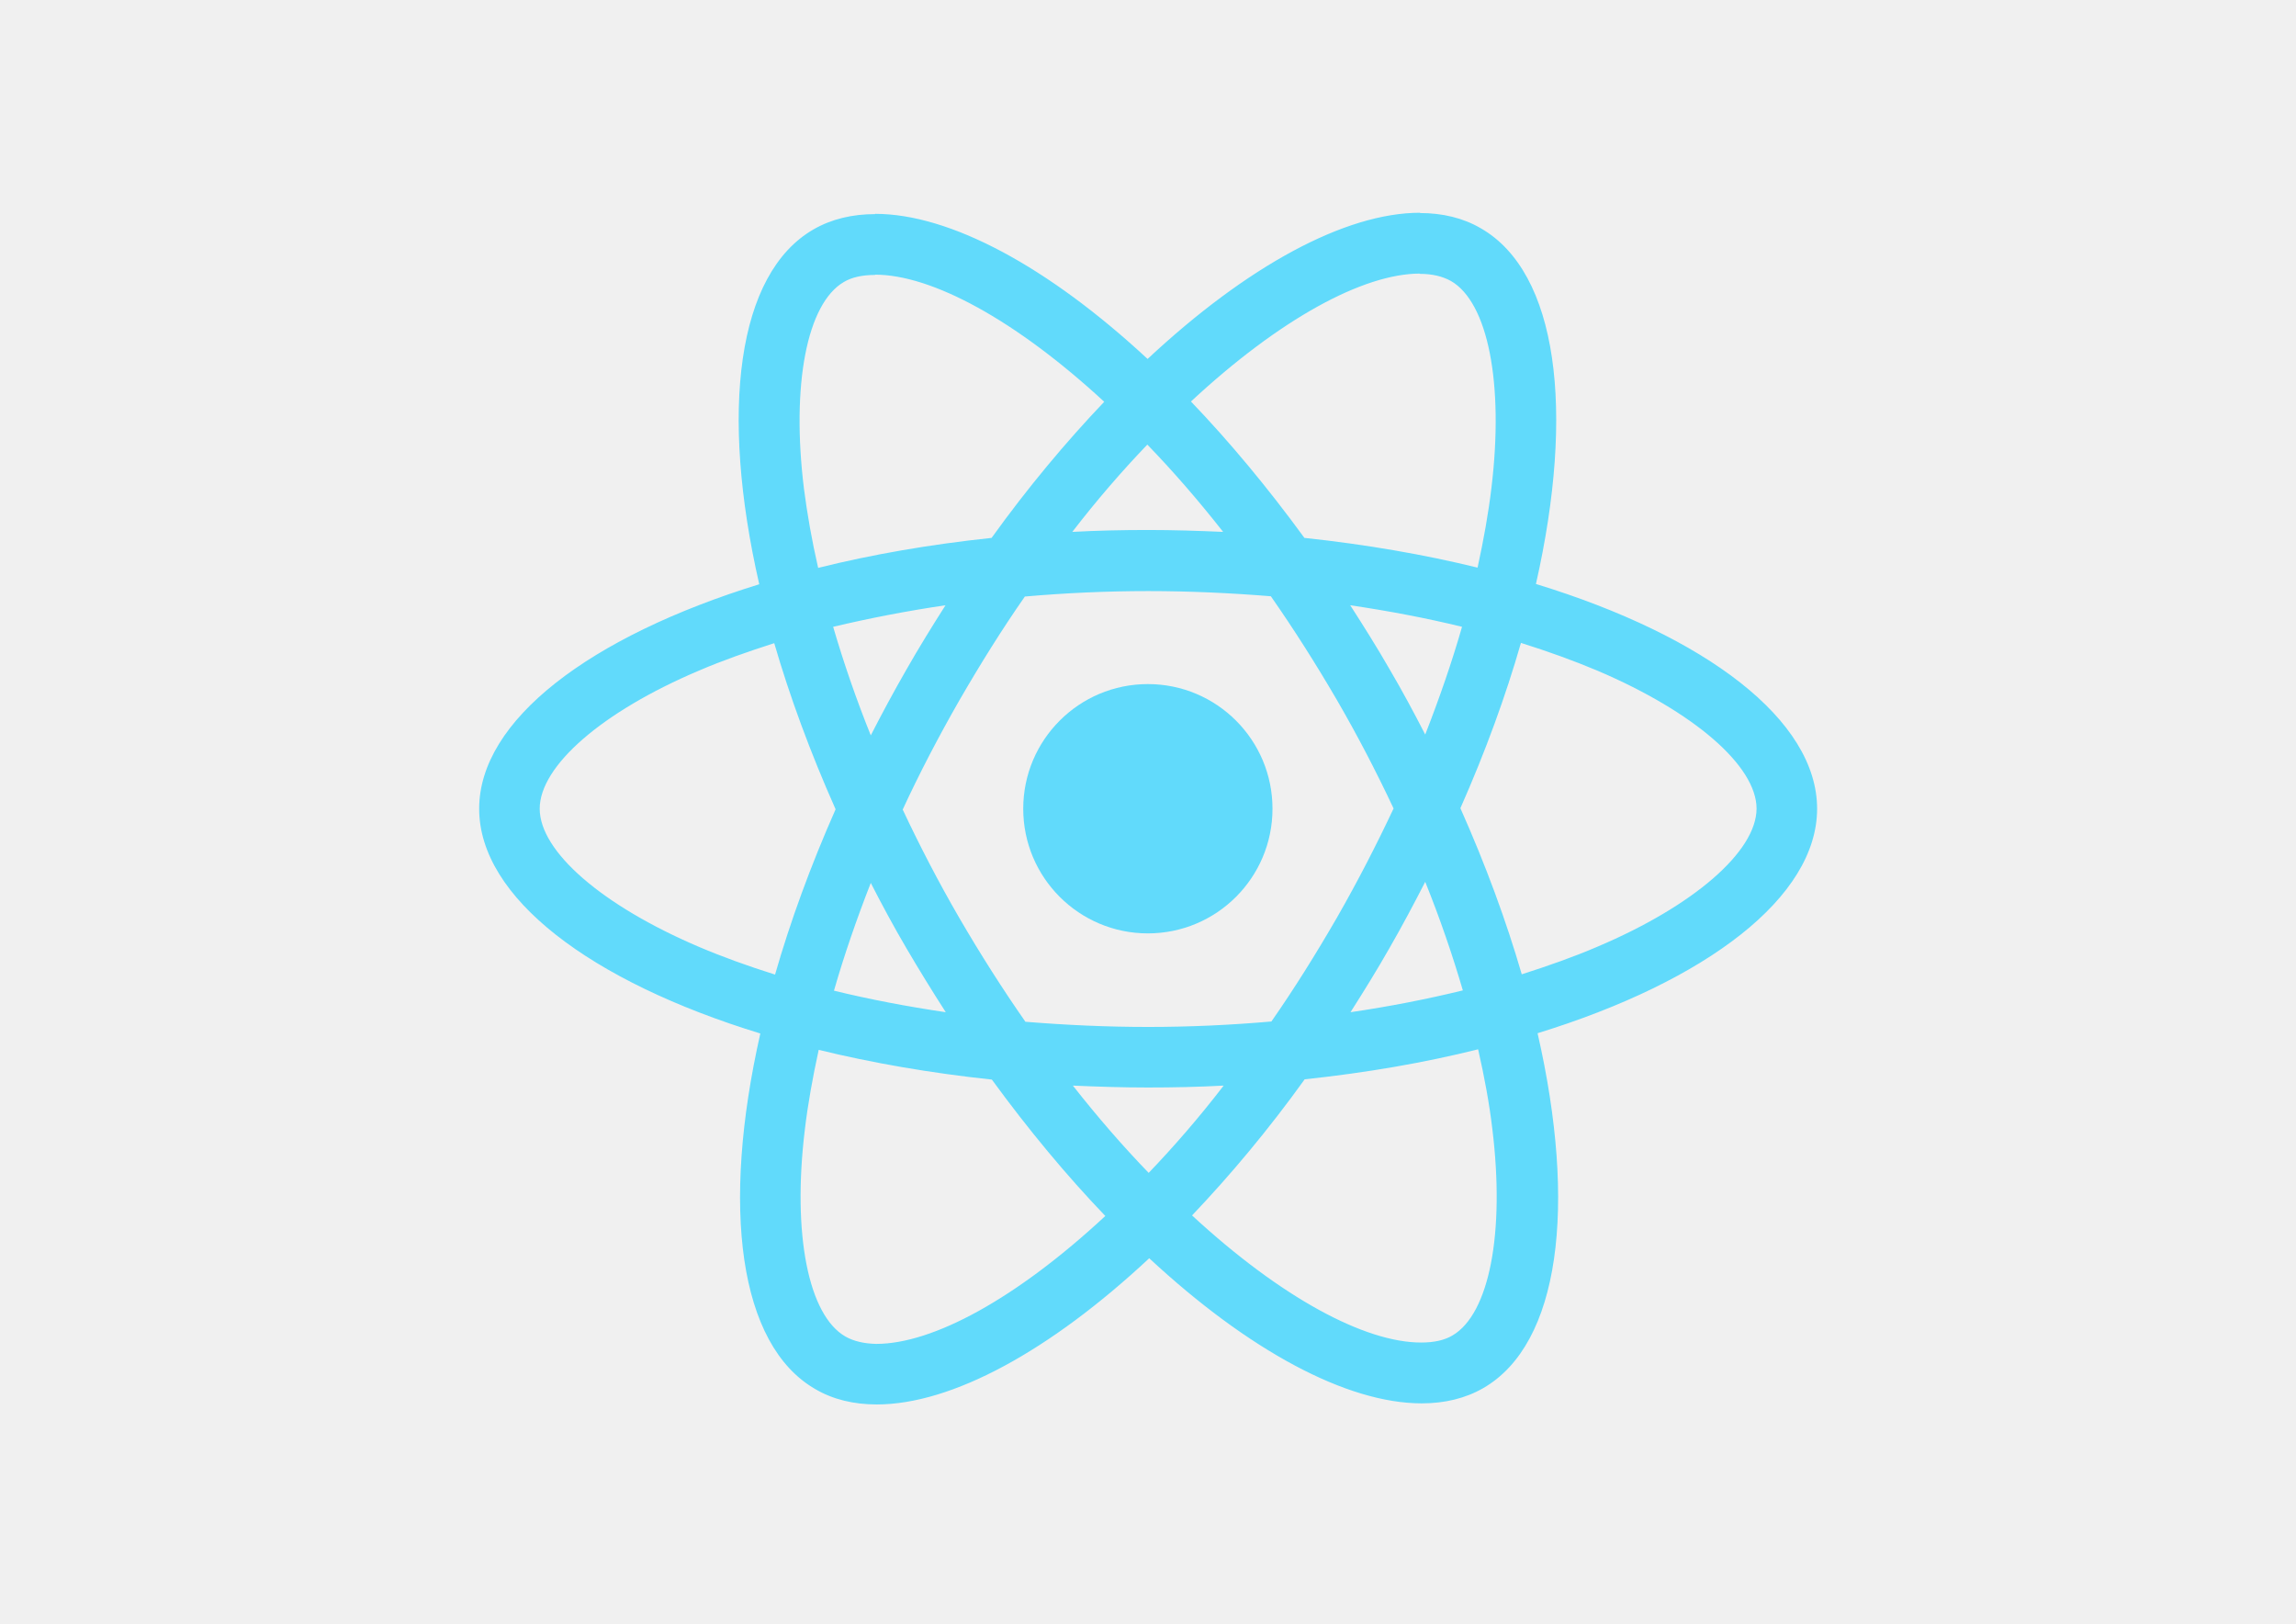
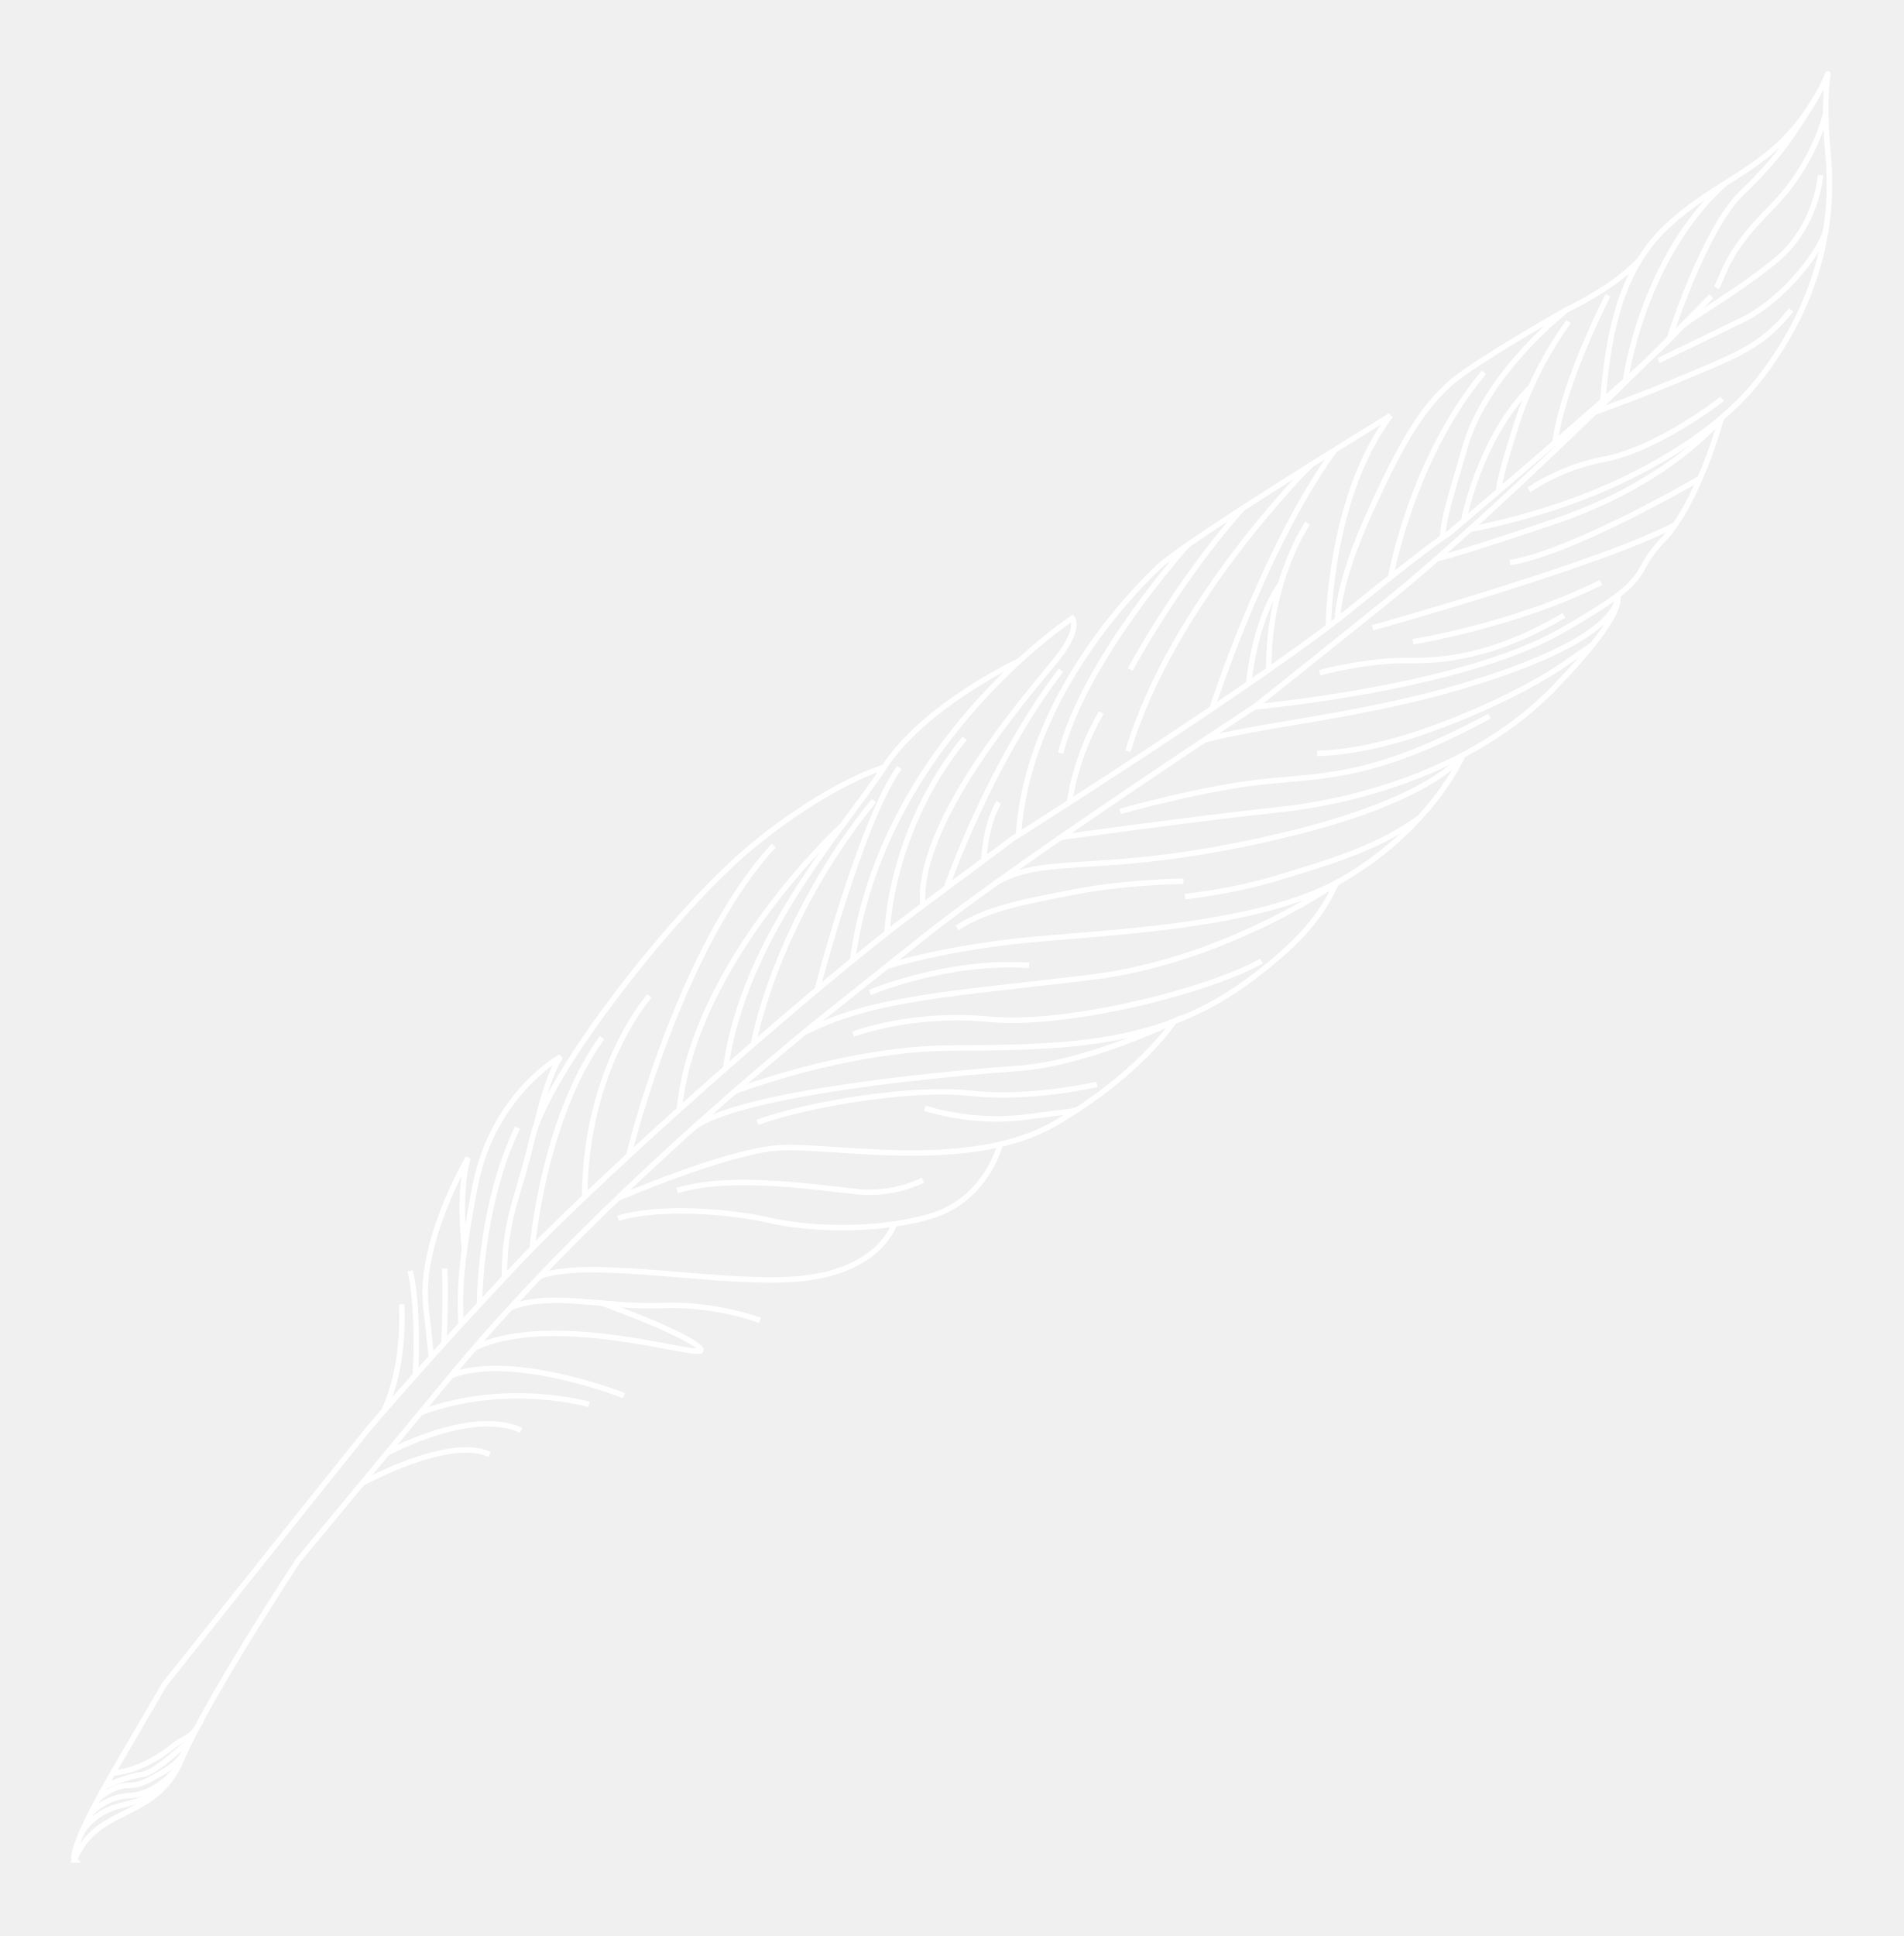
- <svg xmlns="http://www.w3.org/2000/svg" viewBox="0 0 841.9 595.3">
-   <g fill="#61DAFB">
-     <path d="M666.3 296.5c0-32.5-40.7-63.3-103.1-82.4 14.4-63.6 8-114.2-20.2-130.4-6.5-3.8-14.1-5.6-22.4-5.6v22.3c4.6 0 8.3.9 11.4 2.6 13.6 7.8 19.5 37.5 14.9 75.7-1.1 9.4-2.9 19.3-5.1 29.4-19.6-4.8-41-8.5-63.5-10.9-13.5-18.5-27.5-35.3-41.6-50 32.6-30.3 63.2-46.9 84-46.9V78c-27.5 0-63.5 19.6-99.9 53.6-36.4-33.8-72.4-53.2-99.9-53.2v22.3c20.7 0 51.4 16.5 84 46.6-14 14.7-28 31.4-41.3 49.9-22.6 2.4-44 6.1-63.6 11-2.3-10-4-19.7-5.2-29-4.7-38.2 1.1-67.9 14.6-75.8 3-1.8 6.9-2.6 11.5-2.6V78.5c-8.4 0-16 1.8-22.6 5.6-28.1 16.2-34.4 66.7-19.9 130.1-62.2 19.2-102.7 49.9-102.7 82.3 0 32.5 40.7 63.3 103.1 82.4-14.4 63.6-8 114.2 20.2 130.4 6.5 3.8 14.1 5.6 22.5 5.6 27.5 0 63.5-19.6 99.9-53.6 36.4 33.8 72.4 53.2 99.9 53.2 8.4 0 16-1.8 22.6-5.6 28.1-16.2 34.4-66.7 19.9-130.1 62-19.1 102.5-49.9 102.5-82.3zm-130.2-66.7c-3.7 12.9-8.3 26.2-13.5 39.5-4.1-8-8.4-16-13.1-24-4.6-8-9.5-15.8-14.4-23.4 14.2 2.1 27.9 4.7 41 7.9zm-45.8 106.5c-7.8 13.5-15.8 26.3-24.1 38.2-14.9 1.3-30 2-45.2 2-15.1 0-30.2-.7-45-1.9-8.3-11.9-16.4-24.6-24.2-38-7.6-13.1-14.5-26.4-20.8-39.8 6.2-13.4 13.2-26.8 20.7-39.9 7.8-13.5 15.8-26.3 24.1-38.2 14.9-1.3 30-2 45.2-2 15.1 0 30.2.7 45 1.9 8.3 11.9 16.4 24.6 24.2 38 7.6 13.1 14.5 26.4 20.8 39.8-6.3 13.4-13.2 26.8-20.7 39.9zm32.3-13c5.4 13.4 10 26.8 13.8 39.8-13.1 3.2-26.9 5.9-41.2 8 4.9-7.7 9.8-15.6 14.4-23.7 4.6-8 8.9-16.1 13-24.1zM421.2 430c-9.3-9.6-18.6-20.3-27.8-32 9 .4 18.2.7 27.5.7 9.4 0 18.7-.2 27.8-.7-9 11.7-18.3 22.4-27.5 32zm-74.4-58.9c-14.2-2.1-27.9-4.7-41-7.9 3.7-12.9 8.3-26.2 13.5-39.5 4.1 8 8.4 16 13.1 24 4.7 8 9.5 15.8 14.4 23.4zM420.7 163c9.3 9.6 18.6 20.3 27.8 32-9-.4-18.2-.7-27.5-.7-9.4 0-18.7.2-27.8.7 9-11.7 18.3-22.4 27.5-32zm-74 58.9c-4.9 7.7-9.8 15.6-14.4 23.7-4.6 8-8.9 16-13 24-5.4-13.4-10-26.8-13.8-39.8 13.1-3.1 26.9-5.8 41.2-7.9zm-90.5 125.2c-35.4-15.1-58.3-34.9-58.3-50.6 0-15.7 22.9-35.6 58.3-50.6 8.6-3.7 18-7 27.7-10.1 5.7 19.6 13.2 40 22.5 60.9-9.2 20.8-16.6 41.1-22.2 60.6-9.9-3.1-19.3-6.5-28-10.2zM310 490c-13.6-7.8-19.5-37.5-14.9-75.7 1.1-9.4 2.9-19.3 5.1-29.4 19.6 4.8 41 8.5 63.5 10.9 13.5 18.5 27.5 35.3 41.6 50-32.6 30.3-63.2 46.9-84 46.9-4.5-.1-8.3-1-11.3-2.7zm237.2-76.2c4.7 38.2-1.1 67.9-14.6 75.8-3 1.8-6.9 2.6-11.5 2.6-20.7 0-51.4-16.5-84-46.6 14-14.7 28-31.4 41.3-49.9 22.6-2.4 44-6.1 63.6-11 2.3 10.1 4.1 19.8 5.2 29.1zm38.5-66.7c-8.6 3.7-18 7-27.7 10.1-5.7-19.6-13.2-40-22.5-60.9 9.2-20.8 16.6-41.1 22.2-60.6 9.9 3.1 19.3 6.5 28.1 10.2 35.4 15.1 58.3 34.9 58.3 50.6-.1 15.7-23 35.6-58.4 50.6zM320.8 78.4z" />
-     <circle cx="420.9" cy="296.5" r="45.7" />
-     <path d="M520.5 78.1z" />
+ <svg xmlns="http://www.w3.org/2000/svg" width="53.425mm" height="54.331mm" viewBox="0 0 189.301 192.512" id="svg5835" version="1.1">
+   <defs id="defs5837" />
+   <g id="layer1" transform="translate(-13.92097,-18.9635)">
+     <g style="display:inline" id="g6843" transform="matrix(0.224234,-0.05705559,0.05699237,0.2239856,-34.63587,-34.50479)">
+       <path style="fill:none;fill-rule:evenodd;stroke:#ffffff;stroke-width:2.341px;stroke-linecap:butt;stroke-linejoin:miter;stroke-opacity:1" d="m -19.698,1059.433 c 0,0 -2.525,-4.041 26.769,-33.84 29.294,-29.8 29.294,-29.8 29.294,-29.8 0,0 59.094,-44.952 85.863,-65.155 26.769,-20.203 26.769,-20.203 26.769,-20.203 0,0 36.365,-25.759 81.317,-54.043 44.952,-28.284 151.018,-82.833 200.01,-103.036 48.992,-20.203 48.992,-20.203 48.992,-20.203 0,0 119.703,-38.891 164.655,-59.599 44.952,-20.708 48.992,-21.213 48.992,-21.213 0,0 90.409,-43.942 112.632,-57.579 22.223,-13.637 22.223,-13.637 22.223,-13.637 0,0 -105.056,64.145 -169.201,93.439 -64.145,29.294 -64.65,29.294 -64.65,29.294 0,0 -114.652,39.396 -161.624,60.609 -46.972,21.213 -46.972,21.213 -46.972,21.213 0,0 -111.622,49.497 -195.97,111.117 -84.348,61.619 -84.348,61.619 -84.348,61.619 0,0 -52.528,47.982 -69.701,70.711 -17.173,22.728 -39.901,9.597 -55.053,30.305 z" id="path6845" />
+       <path style="fill:none;fill-rule:evenodd;stroke:#ffffff;stroke-width:2.341px;stroke-linecap:butt;stroke-linejoin:miter;stroke-opacity:1" d="m 276.706,841.168 c 0,0 50.078,-8.008 72.302,-3.968 22.223,4.041 76.772,30.81 117.683,19.193 40.911,-11.617 60.482,-29.926 60.482,-29.926 0,0 -40.784,8.207 -69.069,3.157 -28.284,-5.051 -117.746,-19.566 -141.99,-9.97" id="path6847" />
+       <path style="fill:none;fill-rule:evenodd;stroke:#ffffff;stroke-width:2.341px;stroke-linecap:butt;stroke-linejoin:miter;stroke-opacity:1" d="m 336.804,809.001 c 0,0 50.59,-6.146 95.036,4.966 44.447,11.112 84.853,21.213 127.784,4.546 42.931,-16.668 46.72,-31.315 50.76,-32.83 4.041,-1.515 -52.78,21.213 -112.379,13.637 -59.599,-7.576 -93.344,-14.982 -126.174,-7.406" id="path6849" />
+       <path style="fill:none;fill-rule:evenodd;stroke:#ffffff;stroke-width:2.341px;stroke-linecap:butt;stroke-linejoin:miter;stroke-opacity:1" d="m 403.556,782.146 c 0,0 35.355,-5.556 69.195,5.556" id="path6851" />
+       <path style="fill:none;fill-rule:evenodd;stroke:#ffffff;stroke-width:2.341px;stroke-linecap:butt;stroke-linejoin:miter;stroke-opacity:1" d="m 413.393,773.028 c 0,0 21.478,-1.488 55.318,3.058 33.84,4.546 103.541,21.213 145.462,8.586 41.921,-12.627 61.571,-38.602 61.571,-38.602 0,0 -16.423,15.63 -84.805,14.358 -78.377,-1.458 -97.833,-17.431 -122.582,-10.865" id="path6853" />
+       <path style="fill:none;fill-rule:evenodd;stroke:#ffffff;stroke-width:2.341px;stroke-linecap:butt;stroke-linejoin:miter;stroke-opacity:1" d="m 499.515,737.685 c 0,0 59.099,6.581 93.95,11.631 34.85,5.051 86.368,3.536 126.774,-21.213 40.406,-24.749 36.7,-32.131 36.7,-32.131 0,0 0.171,14.958 -54.377,20.009 -54.548,5.051 -99.396,-3.706 -132.731,-3.706" id="path6855" />
+       <path style="fill:none;fill-rule:evenodd;stroke:#ffffff;stroke-width:2.341px;stroke-linecap:butt;stroke-linejoin:miter;stroke-opacity:1" d="m 593.97,703.86 c 0,0 87.378,14.142 135.36,1.01 47.982,-13.132 33.84,-15.657 52.528,-27.274 18.688,-11.617 37.277,-44.648 37.277,-44.648 0,0 -27.68,21.414 -80.713,25.455 -53.033,4.041 -52.37,2.852 -52.37,2.852" id="path6857" />
+       <path style="fill:none;fill-rule:evenodd;stroke:#ffffff;stroke-width:2.341px;stroke-linecap:butt;stroke-linejoin:miter;stroke-opacity:1" d="m 702.603,652.674 c 0,0 34.303,2.699 69.154,-4.372 34.85,-7.071 56.063,-18.183 70.711,-30.305 14.647,-12.122 41.921,-38.386 48.992,-83.338 7.071,-44.952 17.173,-38.386 -5.556,-19.193 -22.728,19.193 -43.437,17.678 -69.195,31.82 -25.759,14.142 -37.066,42.646 -45.147,65.88" id="path6859" />
+       <path style="fill:none;fill-rule:evenodd;stroke:#ffffff;stroke-width:2.341px;stroke-linecap:butt;stroke-linejoin:miter;stroke-opacity:1" d="m 783.136,607.154 c 0,0 19.795,-49.181 62.253,-71.566" id="path6861" />
+       <path style="fill:none;fill-rule:evenodd;stroke:#ffffff;stroke-width:2.341px;stroke-linecap:butt;stroke-linejoin:miter;stroke-opacity:1" d="m 805.597,594.763 c 0,0 26.264,-42.426 45.962,-53.538 19.698,-11.112 28.281,-19.556 40.547,-31.429" id="path6863" />
+       <path style="fill:none;fill-rule:evenodd;stroke:#ffffff;stroke-width:2.341px;stroke-linecap:butt;stroke-linejoin:miter;stroke-opacity:1" d="m 894.979,516.718 c 0,0 -9.58,19.962 -33.319,34.104 -23.739,14.142 -25.759,22.223 -30.81,27.274" id="path6865" />
+       <path style="fill:none;fill-rule:evenodd;stroke:#ffffff;stroke-width:2.341px;stroke-linecap:butt;stroke-linejoin:miter;stroke-opacity:1" d="m 766.926,617.06 c 0,0 18.468,-1.589 41.702,-5.125 23.234,-3.536 35.355,-4.546 51.013,-16.668" id="path6867" />
+       <path style="fill:none;fill-rule:evenodd;stroke:#ffffff;stroke-width:2.341px;stroke-linecap:butt;stroke-linejoin:miter;stroke-opacity:1" d="m 799.031,602.339 39.396,-8.081 c 19.698,-4.041 41.414,-21.719 44.445,-29.295" id="path6869" />
+       <path style="fill:none;fill-rule:evenodd;stroke:#ffffff;stroke-width:2.341px;stroke-linecap:butt;stroke-linejoin:miter;stroke-opacity:1" d="m 886.156,542.235 c 0,0 -6.819,21.213 -28.284,31.062 -21.466,9.849 -40.556,14.314 -47.122,18.102" id="path6871" />
+       <path style="fill:none;fill-rule:evenodd;stroke:#ffffff;stroke-width:2.341px;stroke-linecap:butt;stroke-linejoin:miter;stroke-opacity:1" d="m 731.35,642.493 c 0,0 15.405,-6.061 34.345,-4.798 18.94,1.263 43.942,-7.576 55.811,-12.627" id="path6873" />
+       <path style="fill:none;fill-rule:evenodd;stroke:#ffffff;stroke-width:2.341px;stroke-linecap:butt;stroke-linejoin:miter;stroke-opacity:1" d="m 803.849,655.834 c 0,0 -60.629,17.468 -88.155,14.943" id="path6875" />
+       <path style="fill:none;fill-rule:evenodd;stroke:#ffffff;stroke-width:2.341px;stroke-linecap:butt;stroke-linejoin:miter;stroke-opacity:1" d="m 651.548,683.404 c 0,0 102.214,-2.29 137.064,-10.876" id="path6877" />
+       <path style="fill:none;fill-rule:evenodd;stroke:#ffffff;stroke-width:2.341px;stroke-linecap:butt;stroke-linejoin:miter;stroke-opacity:1" d="m 624.779,696.536 c 0,0 20.708,-0.505 39.143,4.546 18.435,5.051 40.154,5.808 68.69,-2.525" id="path6879" />
+       <path style="fill:none;fill-rule:evenodd;stroke:#ffffff;stroke-width:2.341px;stroke-linecap:butt;stroke-linejoin:miter;stroke-opacity:1" d="m 666.953,693.506 c 0,0 44.194,4.041 84.6,-4.798" id="path6881" />
+       <path style="fill:none;fill-rule:evenodd;stroke:#ffffff;stroke-width:2.341px;stroke-linecap:butt;stroke-linejoin:miter;stroke-opacity:1" d="m 527.047,733.154 c 0,0 37.628,-1.01 64.145,3.03 26.517,4.041 46.214,9.849 99.753,-3.536" id="path6883" />
+       <path style="fill:none;fill-rule:evenodd;stroke:#ffffff;stroke-width:2.341px;stroke-linecap:butt;stroke-linejoin:miter;stroke-opacity:1" d="m 615.183,729.871 c 0,0 17.93,4.798 46.72,2.273 28.789,-2.525 52.207,-8.263 65.407,-13.132 l 14.281,-5.267" id="path6885" />
+       <path style="fill:none;fill-rule:evenodd;stroke:#ffffff;stroke-width:2.341px;stroke-linecap:butt;stroke-linejoin:miter;stroke-opacity:1" d="m 544.977,775.58 c 0,0 20.708,3.03 40.911,2.02 20.203,-1.01 43.641,-1.39 65.106,-9.976" id="path6887" />
+       <path style="fill:none;fill-rule:evenodd;stroke:#ffffff;stroke-width:2.341px;stroke-linecap:butt;stroke-linejoin:miter;stroke-opacity:1" d="m 545.987,769.014 c 0,0 -23.991,-5.808 -45.962,-7.071 -21.971,-1.263 -38.891,-2.525 -53.286,2.525" id="path6889" />
+       <path style="fill:none;fill-rule:evenodd;stroke:#ffffff;stroke-width:2.341px;stroke-linecap:butt;stroke-linejoin:miter;stroke-opacity:1" d="m 414.163,836.19 c 0,0 17.678,11.617 40.911,14.395 23.234,2.778 17.567,2.451 22.617,2.451" id="path6891" />
+       <path style="fill:none;fill-rule:evenodd;stroke:#ffffff;stroke-width:2.341px;stroke-linecap:butt;stroke-linejoin:miter;stroke-opacity:1" d="m 488.409,844.523 c 0,0 -29.294,-0.505 -53.286,-9.596 -23.991,-9.091 -68.943,-12.879 -92.176,-10.607" id="path6893" />
+       <path style="fill:none;fill-rule:evenodd;stroke:#ffffff;stroke-width:2.341px;stroke-linecap:butt;stroke-linejoin:miter;stroke-opacity:1" d="m 441.72,859.267 c 0,0 -11.647,22.127 -37.659,22.632 -26.011,0.505 -52.78,-8.334 -66.923,-15.657 -14.142,-7.324 -43.689,-17.678 -62.377,-16.668" id="path6895" />
+       <path style="fill:none;fill-rule:evenodd;stroke:#ffffff;stroke-width:2.341px;stroke-linecap:butt;stroke-linejoin:miter;stroke-opacity:1" d="m 389.203,881.245 c 0,0 -10.395,17.574 -43.478,13.028 -33.083,-4.546 -85.447,-31.151 -109.691,-28.878" id="path6897" />
+       <path style="fill:none;fill-rule:evenodd;stroke:#ffffff;stroke-width:2.341px;stroke-linecap:butt;stroke-linejoin:miter;stroke-opacity:1" d="m 322.996,907.153 c 0,0 -16.668,-11.869 -39.648,-16.668 -22.981,-4.798 -45.423,-18.011 -63.1,-14.98" id="path6899" />
+       <path style="fill:none;fill-rule:evenodd;stroke:#ffffff;stroke-width:2.341px;stroke-linecap:butt;stroke-linejoin:miter;stroke-opacity:1" d="m 405.829,865.989 c 0,0 -12.879,3.283 -27.527,-1.768 -14.647,-5.051 -50.508,-21.213 -76.014,-19.951" id="path6901" />
+       <path style="fill:none;fill-rule:evenodd;stroke:#ffffff;stroke-width:2.341px;stroke-linecap:butt;stroke-linejoin:miter;stroke-opacity:1" d="m 259.089,883.236 c 0,0 33.097,22.402 36.128,29.473 3.03,7.071 -55.118,-31.912 -94.009,-24.336" id="path6903" />
+       <path style="fill:none;fill-rule:evenodd;stroke:#ffffff;stroke-width:2.341px;stroke-linecap:butt;stroke-linejoin:miter;stroke-opacity:1" d="m 258.347,924.073 c 0,0 -41.469,-29.965 -69.753,-26.682" id="path6905" />
+       <path style="fill:none;fill-rule:evenodd;stroke:#ffffff;stroke-width:2.341px;stroke-linecap:butt;stroke-linejoin:miter;stroke-opacity:1" d="m 242.942,924.073 c 0,0 -31.977,-18.723 -71.12,-14.43" id="path6907" />
+       <path style="fill:none;fill-rule:evenodd;stroke:#ffffff;stroke-width:2.341px;stroke-linecap:butt;stroke-linejoin:miter;stroke-opacity:1" d="m 139.949,932.927 c 0,0 41.373,-10.874 56.273,1.5" id="path6909" />
+       <path style="fill:none;fill-rule:evenodd;stroke:#ffffff;stroke-width:2.341px;stroke-linecap:butt;stroke-linejoin:miter;stroke-opacity:1" d="m 153.593,922.96 c 0,0 39.599,-10.251 58.287,4.649" id="path6911" />
+       <path style="fill:none;fill-rule:evenodd;stroke:#ffffff;stroke-width:2.341px;stroke-linecap:butt;stroke-linejoin:miter;stroke-opacity:1" d="m 392.143,797.719 c 0,0 26.429,-3.214 58.214,8.214 C 482.143,817.362 545,817.362 570,810.576" id="path6913" />
+       <path style="fill:none;fill-rule:evenodd;stroke:#ffffff;stroke-width:2.341px;stroke-linecap:butt;stroke-linejoin:miter;stroke-opacity:1" d="m -13.897,1048.904 c 0,0 6.754,-7.613 19.611,-7.256 12.857,0.357 17.796,-2.639 21.01,-4.067" id="path6915" />
+       <path style="fill:none;fill-rule:evenodd;stroke:#ffffff;stroke-width:2.341px;stroke-linecap:butt;stroke-linejoin:miter;stroke-opacity:1" d="m -8.019,1041.764 c 0,0 8.019,-5.473 18.019,-3.33 10,2.143 21.457,-4.494 24.672,-8.422" id="path6917" />
+       <path style="fill:none;fill-rule:evenodd;stroke:#ffffff;stroke-width:2.341px;stroke-linecap:butt;stroke-linejoin:miter;stroke-opacity:1" d="m -3.217,1036.393 c 0,0 7.502,-3.852 13.395,-2.424 5.893,1.429 8.863,0.187 14.643,-1.339 4.237,-1.119 9.643,-2.751 13.989,-7.851" id="path6919" />
+       <path style="fill:none;fill-rule:evenodd;stroke:#ffffff;stroke-width:2.341px;stroke-linecap:butt;stroke-linejoin:miter;stroke-opacity:1" d="m 0.971,1031.905 c 0,0 10.011,-1.686 16.082,-0.972 6.071,0.714 17.391,-6.011 24.355,-9.226" id="path6921" />
+       <path style="fill:none;fill-rule:evenodd;stroke:#ffffff;stroke-width:2.341px;stroke-linecap:butt;stroke-linejoin:miter;stroke-opacity:1" d="m 5.439,1027.261 c 0,0 11.845,2.555 27.061,-4.452 7.47,-3.44 9.777,-1.03 16.384,-9.423" id="path6923" />
+       <path style="fill:none;fill-rule:evenodd;stroke:#ffffff;stroke-width:2.341px;stroke-linecap:butt;stroke-linejoin:miter;stroke-opacity:1" d="m 637.843,676.293 c 0,0 3.315,-14.284 24.167,-40.457 20.853,-26.173 35.5,-41.831 54.188,-48.902 18.688,-7.071 50.255,-15.657 50.255,-15.657 0,0 -39.901,17.425 -56.821,45.962 -16.92,28.537 -16.825,28.919 -19.35,35.99" id="path6925" />
+       <path style="fill:none;fill-rule:evenodd;stroke:#ffffff;stroke-width:2.341px;stroke-linecap:butt;stroke-linejoin:miter;stroke-opacity:1" d="m 664.524,664.204 c 0,0 21.117,-46.965 60.513,-75.501" id="path6927" />
+       <path style="fill:none;fill-rule:evenodd;stroke:#ffffff;stroke-width:2.341px;stroke-linecap:butt;stroke-linejoin:miter;stroke-opacity:1" d="m 766.453,571.277 c 0,0 4.167,-0.594 13.132,-3.283 9.63,-2.888 15.394,-5.567 22.213,-9.607" id="path6929" />
+       <path style="fill:none;fill-rule:evenodd;stroke:#ffffff;stroke-width:2.341px;stroke-linecap:butt;stroke-linejoin:miter;stroke-opacity:1" d="m 784.889,569.762 c 0,0 -27.857,31.284 -37.706,55.78" id="path6931" />
+       <path style="fill:none;fill-rule:evenodd;stroke:#ffffff;stroke-width:2.341px;stroke-linecap:butt;stroke-linejoin:miter;stroke-opacity:1" d="m 765.696,576.58 c 0,0 -18.183,14.142 -32.83,37.628 -14.647,23.486 -14.15,25.501 -14.15,25.501" id="path6933" />
+       <path style="fill:none;fill-rule:evenodd;stroke:#ffffff;stroke-width:2.341px;stroke-linecap:butt;stroke-linejoin:miter;stroke-opacity:1" d="m 700.826,648.505 c 0,0 15.536,-33.13 42.305,-48.787" id="path6935" />
+       <path style="fill:none;fill-rule:evenodd;stroke:#ffffff;stroke-width:2.341px;stroke-linecap:butt;stroke-linejoin:miter;stroke-opacity:1" d="m 681.6,596.783 c 0,0 -97.732,30.305 -112.379,38.386 -14.647,8.081 -69.13,41.75 -87.06,97.056" id="path6937" />
+       <path style="fill:none;fill-rule:evenodd;stroke:#ffffff;stroke-width:2.341px;stroke-linecap:butt;stroke-linejoin:miter;stroke-opacity:1" d="m 506.838,724.043 c 0,0 7.077,-18.163 22.734,-34.073" id="path6939" />
+       <path style="fill:none;fill-rule:evenodd;stroke:#ffffff;stroke-width:2.341px;stroke-linecap:butt;stroke-linejoin:miter;stroke-opacity:1" d="m 583.173,629.317 c 0,0 -54.863,36.662 -74.814,73.28" id="path6941" />
+       <path style="fill:none;fill-rule:evenodd;stroke:#ffffff;stroke-width:2.341px;stroke-linecap:butt;stroke-linejoin:miter;stroke-opacity:1" d="m 643.113,608.982 c 0,0 -72.124,42.35 -106.47,99.929" id="path6943" />
+       <path style="fill:none;fill-rule:evenodd;stroke:#ffffff;stroke-width:2.341px;stroke-linecap:butt;stroke-linejoin:miter;stroke-opacity:1" d="m 576.203,700.05 c 0,0 37.703,-60.649 78.361,-94.742" id="path6945" />
+       <path style="fill:none;fill-rule:evenodd;stroke:#ffffff;stroke-width:2.341px;stroke-linecap:butt;stroke-linejoin:miter;stroke-opacity:1" d="m 633.325,678.225 c 0,0 13.93,-53.915 48.275,-81.442" id="path6947" />
+       <path style="fill:none;fill-rule:evenodd;stroke:#ffffff;stroke-width:2.341px;stroke-linecap:butt;stroke-linejoin:miter;stroke-opacity:1" d="m 635.638,632.896 c 0,0 -22.585,19.573 -31.676,56.948" id="path6949" />
+       <path style="fill:none;fill-rule:evenodd;stroke:#ffffff;stroke-width:2.341px;stroke-linecap:butt;stroke-linejoin:miter;stroke-opacity:1" d="m 594.047,693.55 c 0,0 9.108,-25.9 24.008,-38.274" id="path6951" />
+       <path style="fill:none;fill-rule:evenodd;stroke:#ffffff;stroke-width:2.341px;stroke-linecap:butt;stroke-linejoin:miter;stroke-opacity:1" d="m 546.24,675.07 c 0,0 28.912,-31.703 63.763,-55.189" id="path6953" />
+       <path style="fill:none;fill-rule:evenodd;stroke:#ffffff;stroke-width:2.341px;stroke-linecap:butt;stroke-linejoin:miter;stroke-opacity:1" d="m 399.732,766.916 c 35.103,-87.378 127.821,-119.373 127.821,-119.373 0,0 2.525,5.303 -10.859,15.405 -13.385,10.102 -75.837,52.452 -81.898,88.565" id="path6955" />
+       <path style="fill:none;fill-rule:evenodd;stroke:#ffffff;stroke-width:2.341px;stroke-linecap:butt;stroke-linejoin:miter;stroke-opacity:1" d="m 446.471,746.699 c 0,0 30.447,-46.627 70.853,-78.7" id="path6957" />
+       <path style="fill:none;fill-rule:evenodd;stroke:#ffffff;stroke-width:2.341px;stroke-linecap:butt;stroke-linejoin:miter;stroke-opacity:1" d="m 477.431,716.559 c 0,0 -7.071,6.061 -12.374,22.476" id="path6959" />
+       <path style="fill:none;fill-rule:evenodd;stroke:#ffffff;stroke-width:2.341px;stroke-linecap:butt;stroke-linejoin:miter;stroke-opacity:1" d="m 417.101,759.024 c 0,0 11.456,-42.033 52.872,-72.842" id="path6961" />
+       <path style="fill:none;fill-rule:evenodd;stroke:#ffffff;stroke-width:2.341px;stroke-linecap:butt;stroke-linejoin:miter;stroke-opacity:1" d="m 501.157,659.639 c 0,0 -44.315,8.36 -67.801,30.079 -23.486,21.718 -76.199,55.439 -97.917,108.724" id="path6963" />
+       <path style="fill:none;fill-rule:evenodd;stroke:#ffffff;stroke-width:2.341px;stroke-linecap:butt;stroke-linejoin:miter;stroke-opacity:1" d="m 349.641,791.242 c 0,0 21.085,-47.734 75.885,-88.646" id="path6965" />
+       <path style="fill:none;fill-rule:evenodd;stroke:#ffffff;stroke-width:2.341px;stroke-linecap:butt;stroke-linejoin:miter;stroke-opacity:1" d="m 381.907,775.355 c 0,0 36.296,-65.94 57.762,-83.87" id="path6967" />
+       <path style="fill:none;fill-rule:evenodd;stroke:#ffffff;stroke-width:2.341px;stroke-linecap:butt;stroke-linejoin:miter;stroke-opacity:1" d="m 433.355,689.717 c 0,0 -23.991,0.505 -62.882,18.688 -38.891,18.183 -109.602,72.984 -122.734,98.237 -13.132,25.254 -20.095,30.347 -26.661,55.601" id="path6969" />
+       <path style="fill:none;fill-rule:evenodd;stroke:#ffffff;stroke-width:2.341px;stroke-linecap:butt;stroke-linejoin:miter;stroke-opacity:1" d="m 235.801,852.995 c 0,0 18,-52.413 51.335,-80.445" id="path6971" />
+       <path style="fill:none;fill-rule:evenodd;stroke:#ffffff;stroke-width:2.341px;stroke-linecap:butt;stroke-linejoin:miter;stroke-opacity:1" d="m 285.818,824.539 c 0,0 42.481,-80.778 93.241,-113.861" id="path6973" />
+       <path style="fill:none;fill-rule:evenodd;stroke:#ffffff;stroke-width:2.341px;stroke-linecap:butt;stroke-linejoin:miter;stroke-opacity:1" d="m 409.86,709.478 c 0,0 -76.364,41.113 -98.082,101.217" id="path6975" />
+       <path style="fill:none;fill-rule:evenodd;stroke:#ffffff;stroke-width:2.341px;stroke-linecap:butt;stroke-linejoin:miter;stroke-opacity:1" d="m 311.38,760.176 c 0,0 -34.143,22.863 -48.285,76.906" id="path6977" />
+       <path style="fill:none;fill-rule:evenodd;stroke:#ffffff;stroke-width:2.341px;stroke-linecap:butt;stroke-linejoin:miter;stroke-opacity:1" d="m 250.939,801.457 c 0,0 9.175,-18.553 17.004,-25.372 0,0 -32.072,8.334 -49.245,44.699 -17.173,36.365 -18.582,47.254 -20.602,56.345" id="path6979" />
+       <path style="fill:none;fill-rule:evenodd;stroke:#ffffff;stroke-width:2.341px;stroke-linecap:butt;stroke-linejoin:miter;stroke-opacity:1" d="m 207.913,870.717 c 0,0 10.154,-40.462 34.524,-69.63" id="path6981" />
+       <path style="fill:none;fill-rule:evenodd;stroke:#ffffff;stroke-width:2.341px;stroke-linecap:butt;stroke-linejoin:miter;stroke-opacity:1" d="m 207.493,846.178 c 0,0 3.376,-25.141 11.205,-37.768 0,0 -29.452,29.739 -33.335,57.326 l -3.081,21.891" id="path6983" />
+       <path style="fill:none;fill-rule:evenodd;stroke:#ffffff;stroke-width:2.341px;stroke-linecap:butt;stroke-linejoin:miter;stroke-opacity:1" d="m 188.892,883.215 c 0,0 4.552,-13.943 8.34,-31.116" id="path6985" />
+       <path style="fill:none;fill-rule:evenodd;stroke:#ffffff;stroke-width:2.341px;stroke-linecap:butt;stroke-linejoin:miter;stroke-opacity:1" d="m 173.711,893.403 c 0,0 8.622,-27.035 8.874,-43.955" id="path6987" />
+       <path style="fill:none;fill-rule:evenodd;stroke:#ffffff;stroke-width:2.341px;stroke-linecap:butt;stroke-linejoin:miter;stroke-opacity:1" d="m 156.815,904.975 c 2.559,-3.215 13.144,-16.257 18.7,-42.521" id="path6989" />
+     </g>
  </g>
</svg>
